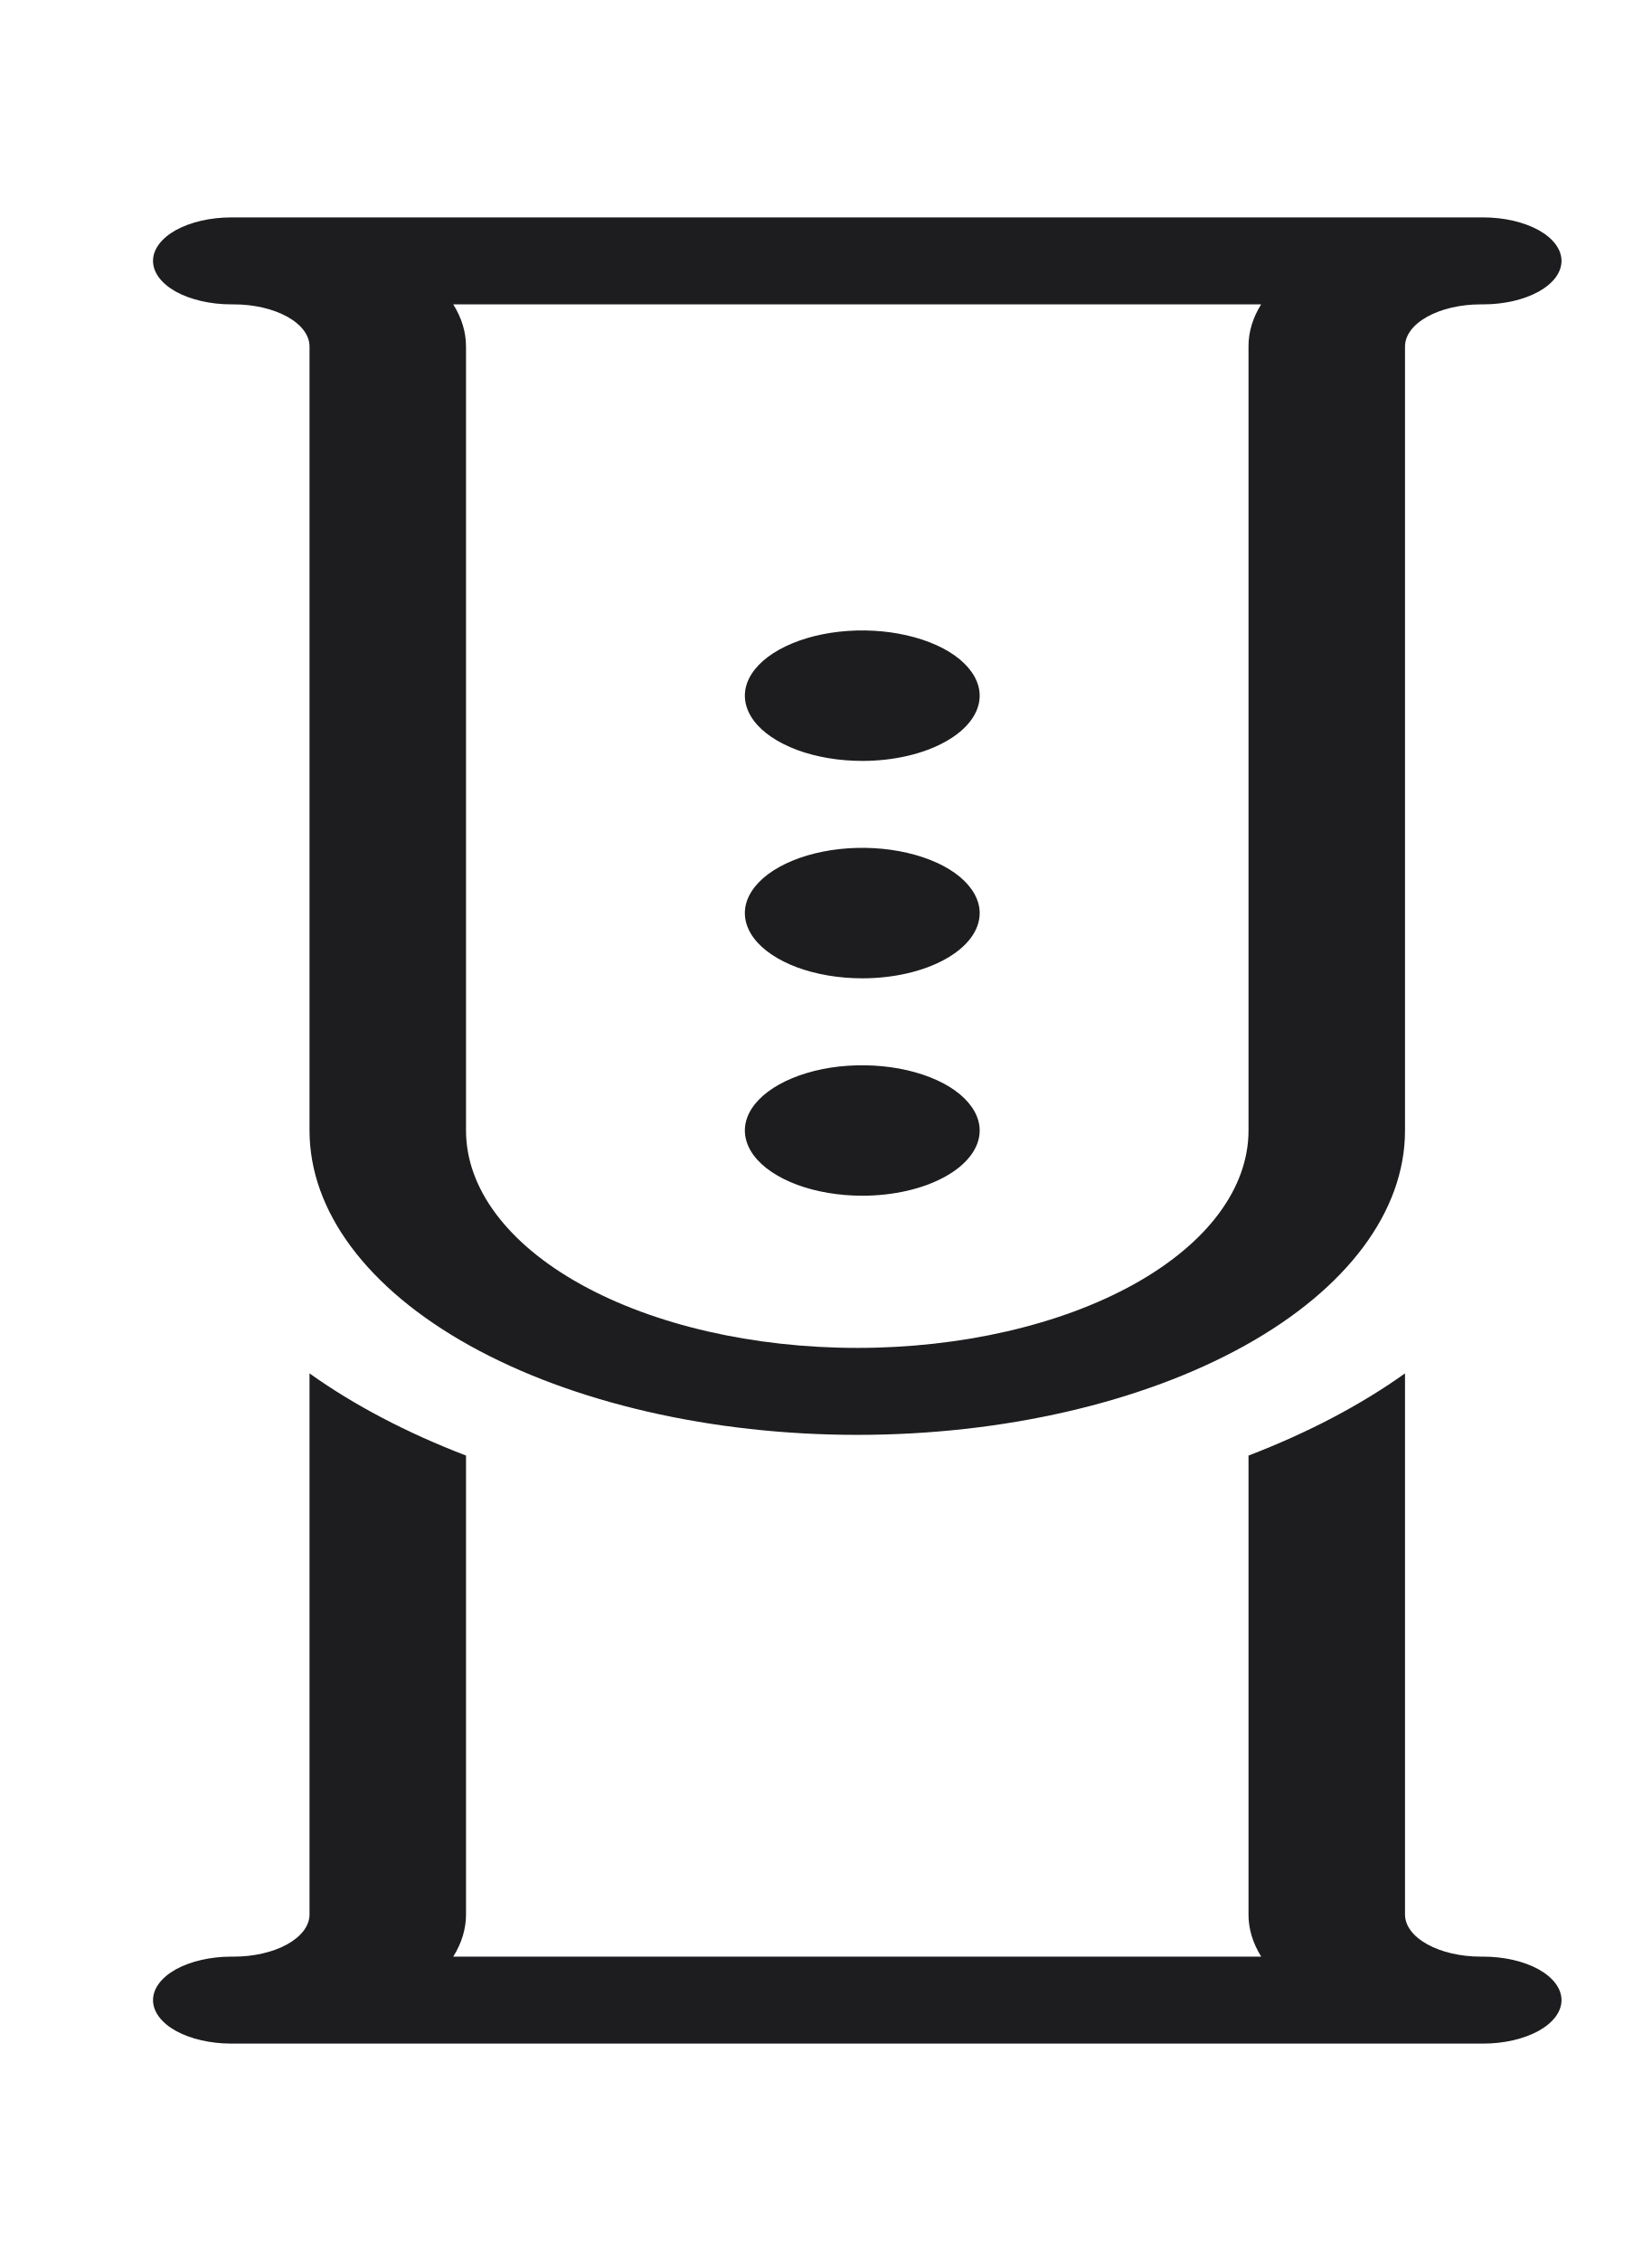
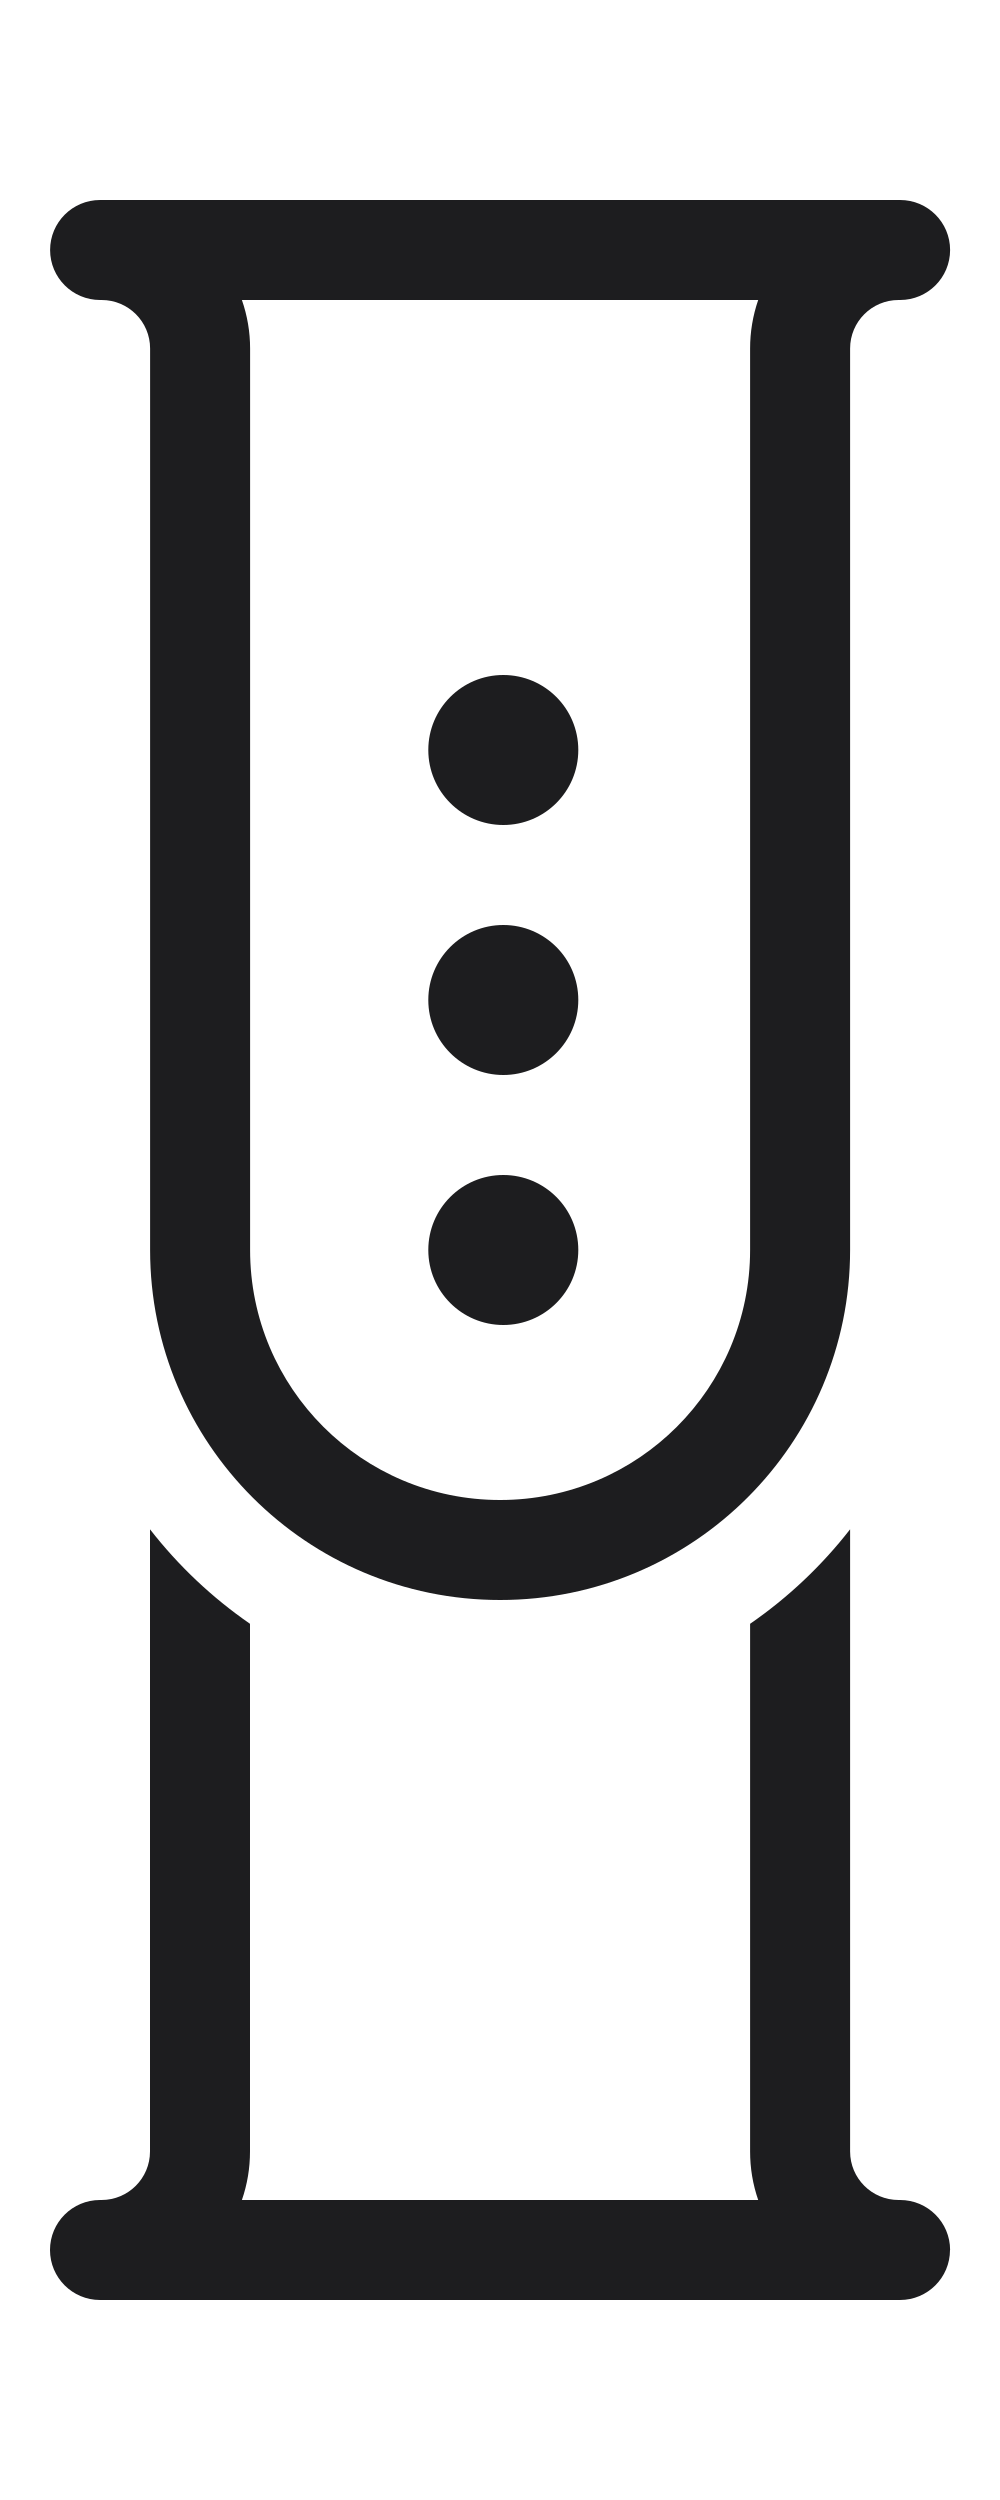
- <svg xmlns="http://www.w3.org/2000/svg" width="19" height="26" viewBox="0 0 19 26" fill="none">
-   <path d="M17.96 23C17.96 23.133 17.865 23.26 17.696 23.354C17.527 23.447 17.299 23.5 17.06 23.5H2.66C2.421 23.5 2.192 23.447 2.023 23.354C1.855 23.26 1.76 23.133 1.76 23C1.76 22.867 1.855 22.74 2.023 22.646C2.192 22.553 2.421 22.5 2.66 22.5H2.687C2.801 22.5 2.915 22.488 3.021 22.463C3.127 22.439 3.223 22.403 3.304 22.358C3.385 22.313 3.449 22.259 3.493 22.201C3.537 22.142 3.56 22.079 3.56 22.015V15.793C4.07 16.157 4.677 16.476 5.36 16.738V22.015C5.36 22.18 5.311 22.344 5.213 22.5H14.506C14.409 22.344 14.359 22.18 14.36 22.015V16.738C15.043 16.476 15.65 16.157 16.16 15.793V22.015C16.16 22.144 16.252 22.267 16.416 22.358C16.579 22.449 16.801 22.5 17.033 22.5H17.06C17.299 22.5 17.527 22.553 17.696 22.646C17.865 22.74 17.96 22.867 17.96 23ZM14.505 3.5H5.213C5.311 3.656 5.36 3.82 5.36 3.985V13C5.36 13.663 5.834 14.299 6.678 14.768C7.522 15.237 8.666 15.5 9.86 15.5C11.053 15.5 12.198 15.237 13.042 14.768C13.886 14.299 14.36 13.663 14.36 13V3.985C14.359 3.82 14.408 3.656 14.505 3.5ZM17.06 2.5C17.299 2.5 17.527 2.553 17.696 2.646C17.865 2.74 17.96 2.867 17.96 3C17.96 3.133 17.865 3.26 17.696 3.354C17.527 3.447 17.299 3.5 17.06 3.5H17.033C16.801 3.5 16.579 3.551 16.416 3.642C16.252 3.733 16.16 3.856 16.16 3.985V13C16.16 13.928 15.496 14.819 14.315 15.475C13.133 16.131 11.531 16.5 9.86 16.5C8.189 16.5 6.586 16.131 5.405 15.475C4.224 14.819 3.56 13.928 3.56 13V3.985C3.56 3.856 3.468 3.733 3.304 3.642C3.14 3.551 2.918 3.5 2.687 3.5H2.66C2.421 3.5 2.192 3.447 2.023 3.354C1.855 3.26 1.76 3.133 1.76 3C1.76 2.867 1.855 2.74 2.023 2.646C2.192 2.553 2.421 2.5 2.66 2.5H17.06ZM11.268 13C11.268 12.852 11.188 12.707 11.04 12.583C10.892 12.46 10.681 12.364 10.434 12.307C10.188 12.25 9.916 12.236 9.654 12.264C9.392 12.293 9.152 12.365 8.963 12.47C8.774 12.575 8.646 12.708 8.593 12.854C8.541 12.999 8.568 13.15 8.67 13.287C8.772 13.424 8.946 13.541 9.168 13.624C9.39 13.706 9.651 13.75 9.918 13.75C10.276 13.75 10.619 13.671 10.872 13.53C11.125 13.39 11.268 13.199 11.268 13ZM11.268 10.5C11.268 10.352 11.188 10.207 11.04 10.083C10.892 9.96 10.681 9.864 10.434 9.807C10.188 9.75 9.916 9.735 9.654 9.764C9.392 9.793 9.152 9.865 8.963 9.97C8.774 10.075 8.646 10.208 8.593 10.354C8.541 10.499 8.568 10.65 8.67 10.787C8.772 10.924 8.946 11.041 9.168 11.124C9.39 11.206 9.651 11.25 9.918 11.25C10.276 11.25 10.619 11.171 10.872 11.03C11.125 10.89 11.268 10.699 11.268 10.5ZM11.268 8C11.268 7.852 11.188 7.707 11.04 7.583C10.892 7.46 10.681 7.364 10.434 7.307C10.188 7.25 9.916 7.235 9.654 7.264C9.392 7.293 9.152 7.365 8.963 7.47C8.774 7.575 8.646 7.708 8.593 7.854C8.541 7.999 8.568 8.15 8.67 8.287C8.772 8.424 8.946 8.541 9.168 8.624C9.39 8.706 9.651 8.75 9.918 8.75C10.276 8.75 10.619 8.671 10.872 8.53C11.125 8.39 11.268 8.199 11.268 8Z" fill="#1D1D1F" />
+ <svg xmlns="http://www.w3.org/2000/svg" height="25" viewBox="0 0 10 25" width="10">
+   <path d="m0 0h10v25h-10z" fill="none" />
+   <path d="m9.5 22.5a.5.5 0 0 1 -.5.5h-8a.5.5 0 1 1 0-1h.015a.485.485 0 0 0 .485-.485v-6.222a4.523 4.523 0 0 0 1 .945v5.277a1.478 1.478 0 0 1 -.081.485h5.163a1.476 1.476 0 0 1 -.081-.485v-5.277a4.521 4.521 0 0 0 1-.945v6.222a.485.485 0 0 0 .485.485h.015a.5.5 0 0 1 .5.5zm-1.919-19.5h-5.162a1.473 1.473 0 0 1 .082.485v9.015a2.5 2.5 0 0 0 5 0v-9.015a1.487 1.487 0 0 1 .081-.485m1.419-1a.5.5 0 0 1 .5.5.5.5 0 0 1 -.5.5h-.015a.485.485 0 0 0 -.485.485v9.015a3.5 3.5 0 0 1 -3.5 3.5 3.5 3.5 0 0 1 -3.5-3.5v-9.015a.485.485 0 0 0 -.485-.485h-.015a.5.5 0 0 1 0-1zm-3.218 10.5a.75.75 0 1 0 -.75.75.75.75 0 0 0 .75-.75zm0-2.5a.75.75 0 1 0 -.75.75.75.75 0 0 0 .75-.75zm0-2.5a.75.75 0 1 0 -.75.75.75.75 0 0 0 .75-.75z" fill="#1d1d1f" />
</svg>
